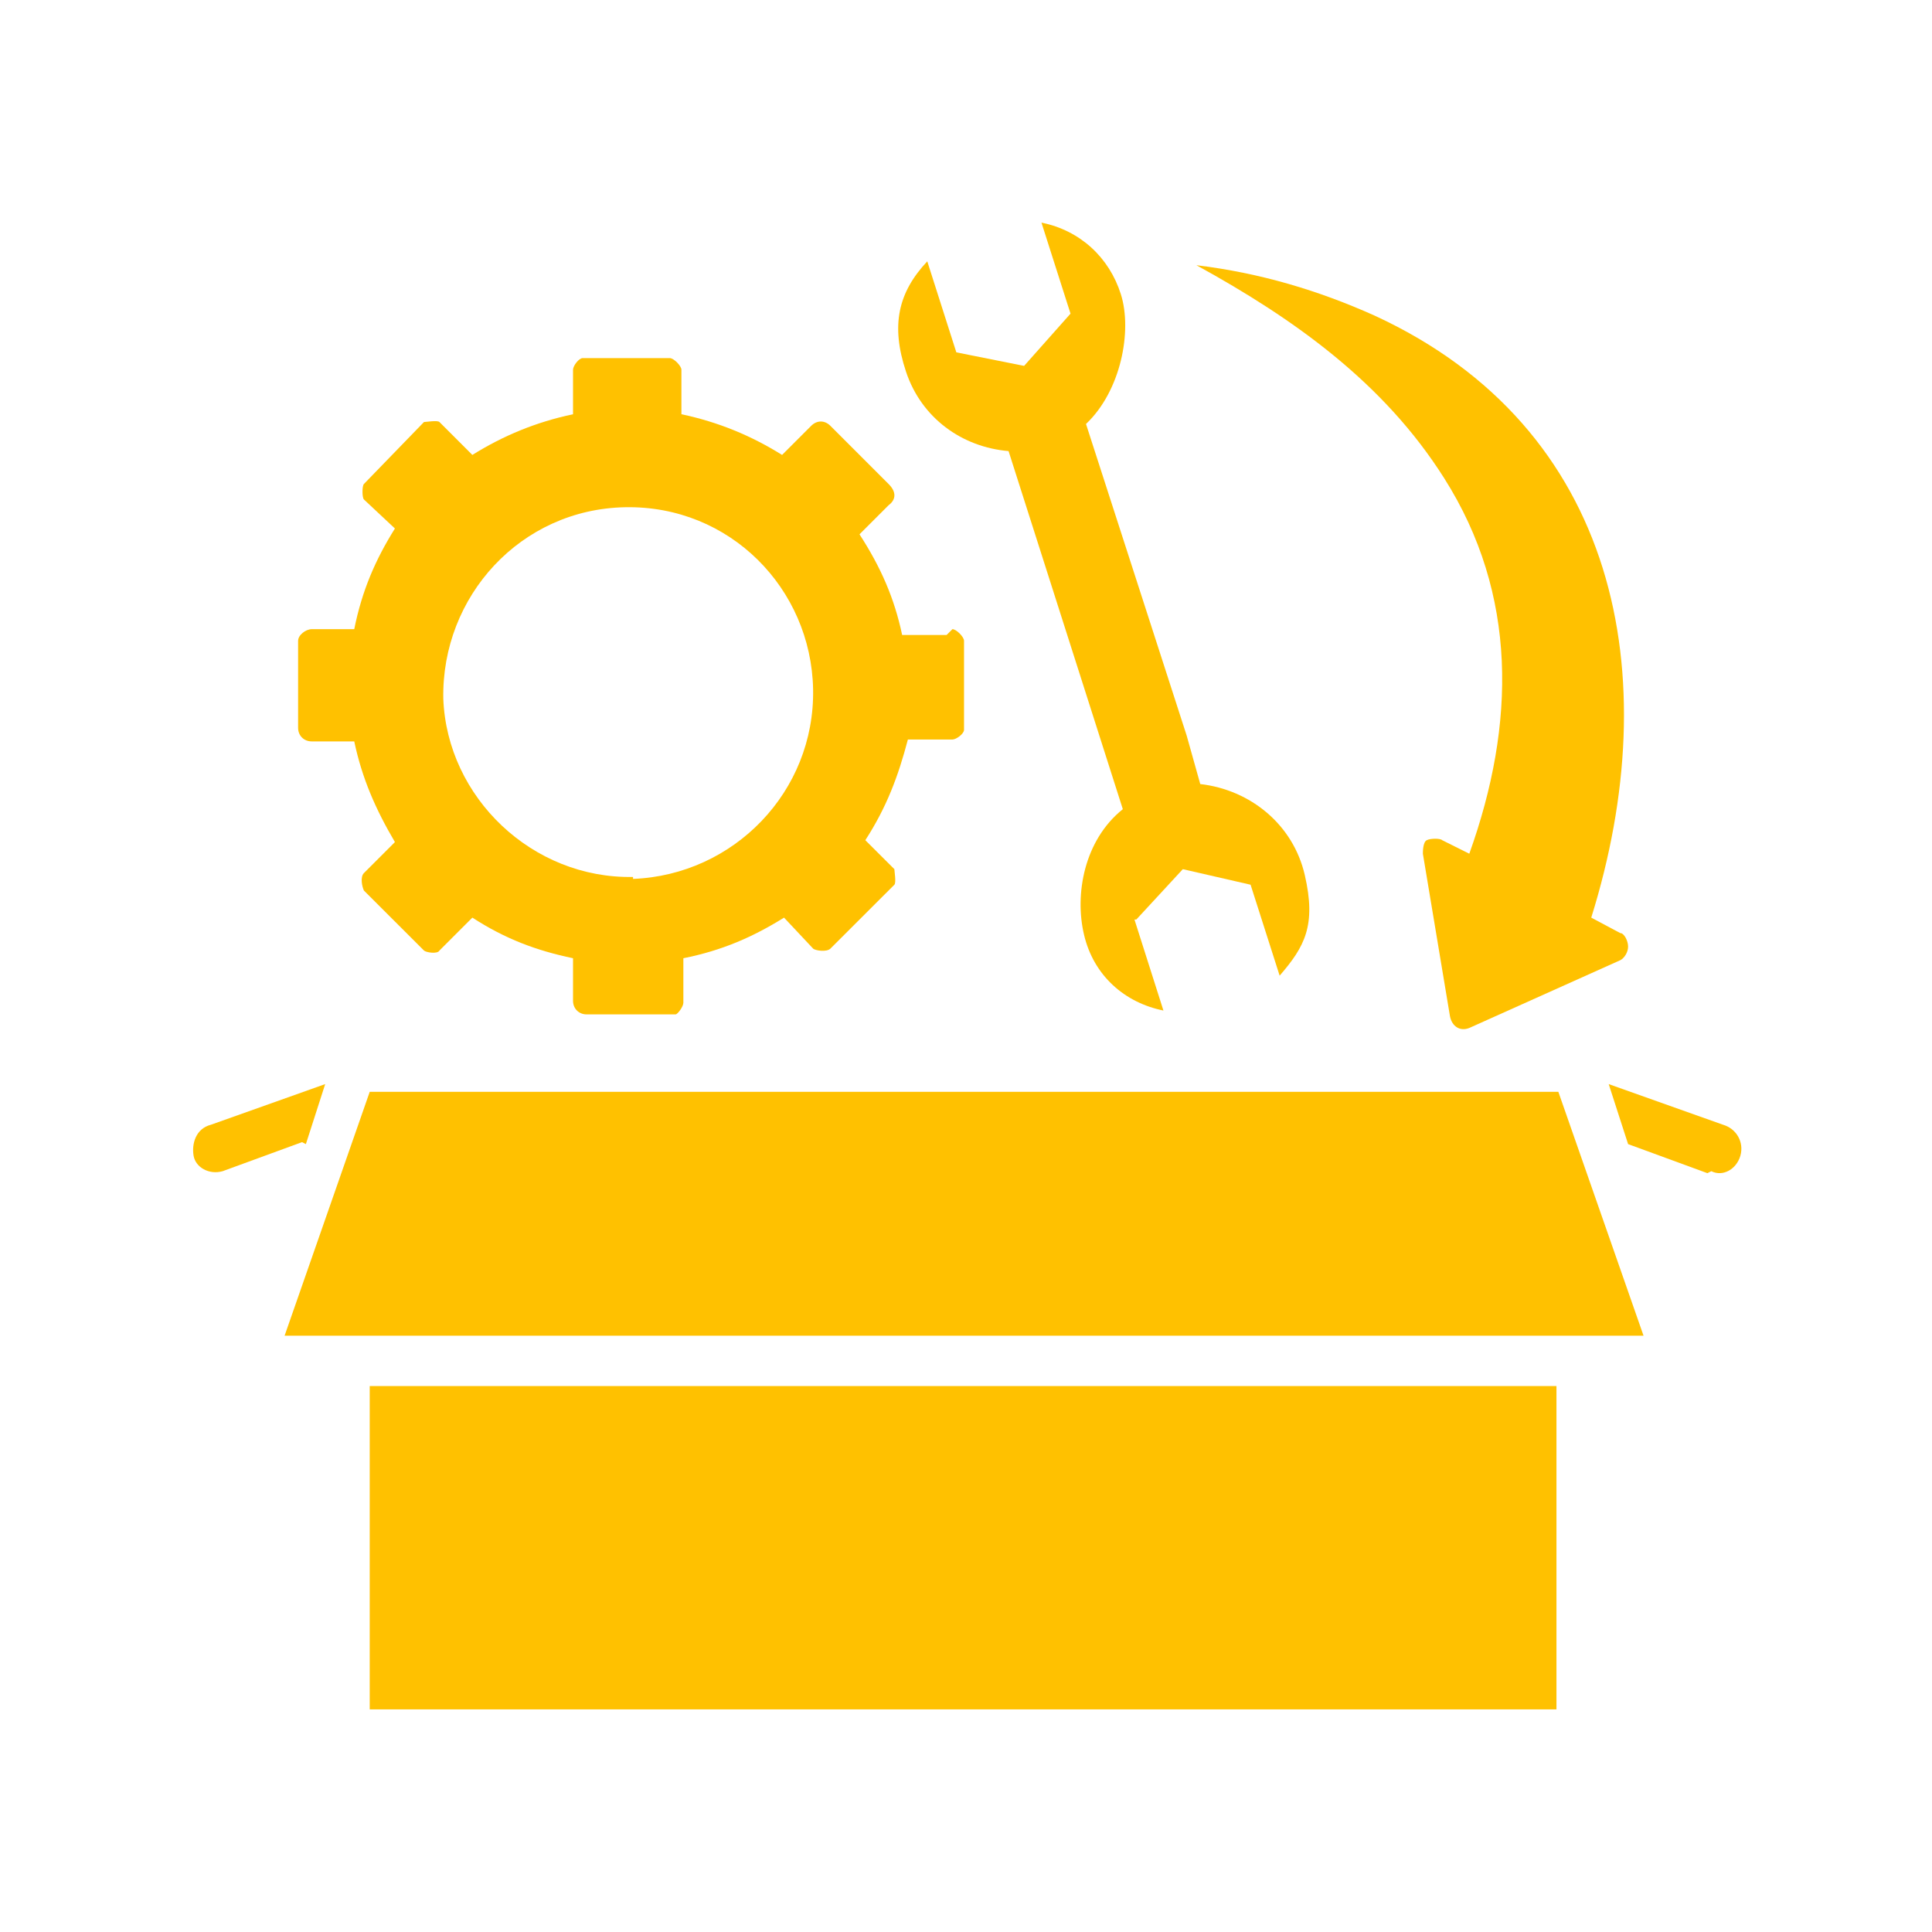
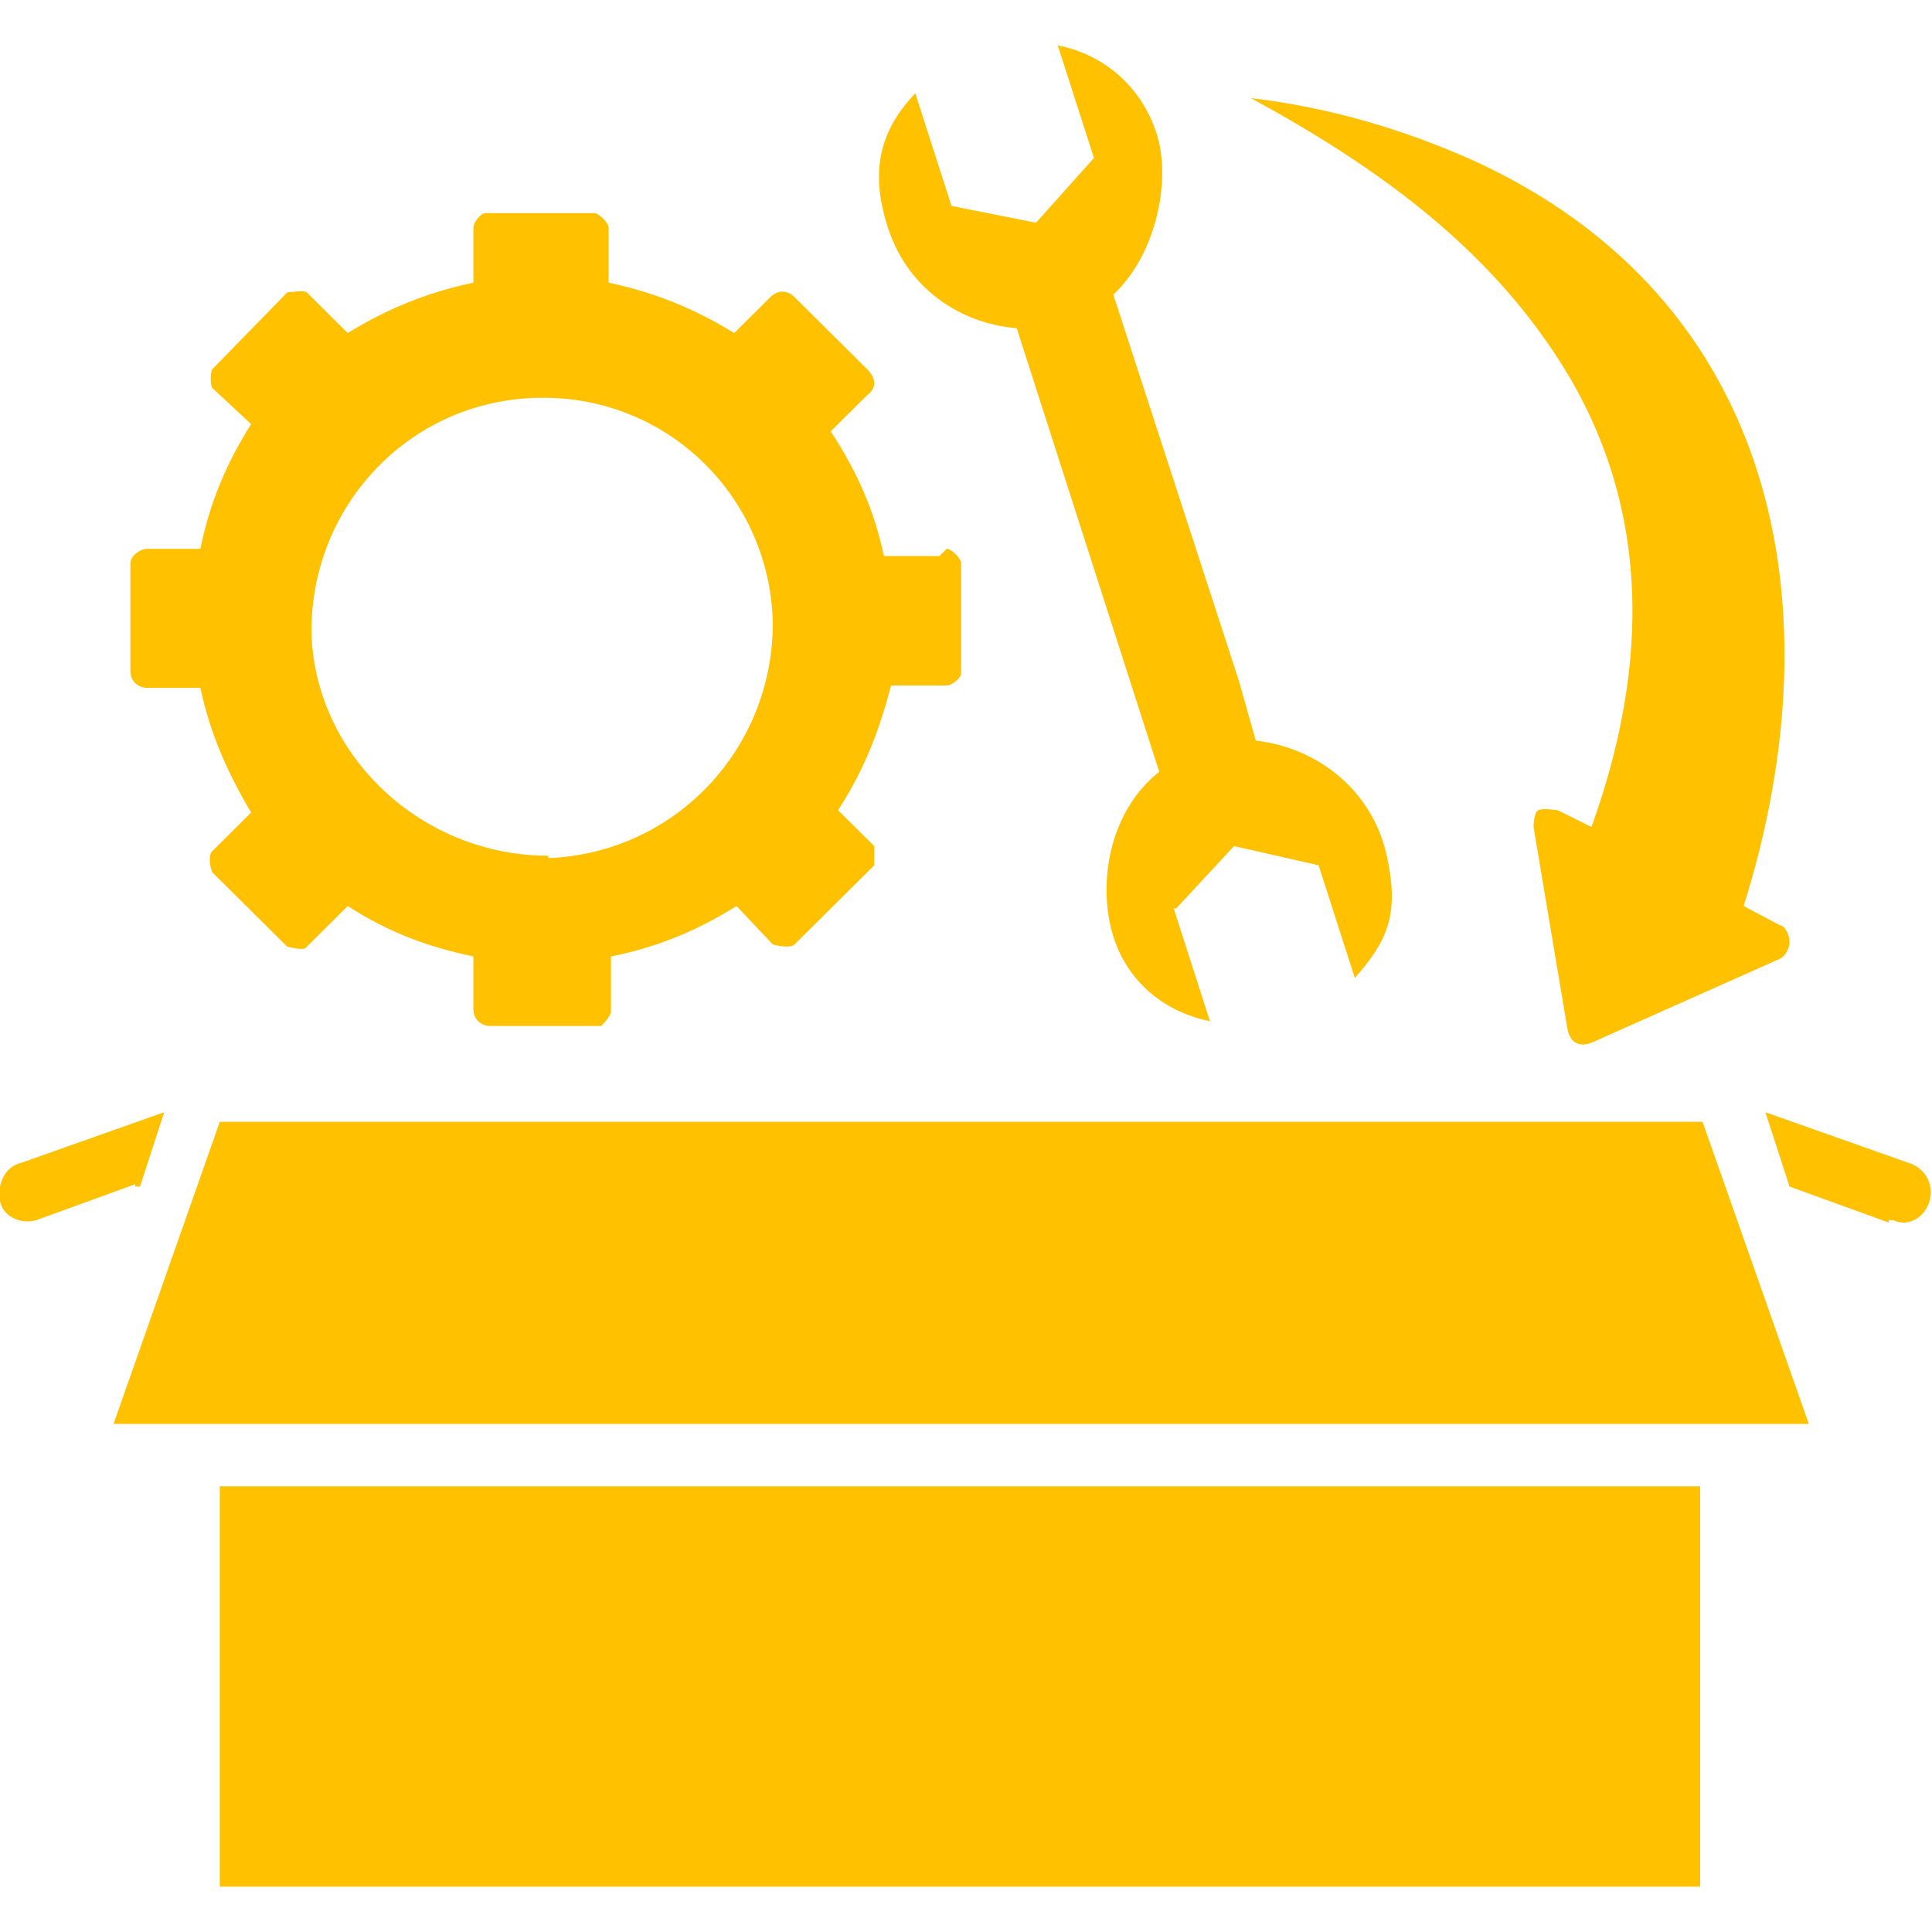
- <svg xmlns="http://www.w3.org/2000/svg" width="100px" height="100px" viewBox="0 0 100 100" version="1.1">
+ <svg xmlns="http://www.w3.org/2000/svg" width="90px" height="90px" viewBox="0 0 90 86" version="1.1">
  <g id="surface1">
-     <rect x="0" y="0" width="100" height="100" style="fill:rgb(100%,100%,100%);fill-opacity:1;stroke:none;" />
-     <path style=" stroke:none;fill-rule:nonzero;fill:rgb(100%,75.686%,0%);fill-opacity:1;" d="M 19.137 71.742 L 80.562 71.742 L 80.562 88.477 L 19.137 88.477 Z M 19.137 71.742 " />
-     <path style=" stroke:none;fill-rule:nonzero;fill:rgb(100%,75.686%,0%);fill-opacity:1;" d="M 85.07 69.137 L 14.73 69.137 L 19.137 56.512 L 80.66 56.512 Z M 85.07 69.137 " />
-     <path style=" stroke:none;fill-rule:nonzero;fill:rgb(100%,75.686%,0%);fill-opacity:1;" d="M 48.996 32.867 L 46.695 32.867 C 46.293 30.961 45.59 29.359 44.488 27.656 L 45.992 26.152 C 46.395 25.852 46.395 25.449 45.992 25.051 L 42.984 22.043 C 42.684 21.742 42.285 21.742 41.984 22.043 L 40.48 23.547 C 38.879 22.547 37.176 21.844 35.27 21.441 L 35.27 19.137 C 35.27 18.938 34.871 18.535 34.668 18.535 L 30.16 18.535 C 29.961 18.535 29.66 18.938 29.66 19.137 L 29.66 21.441 C 27.754 21.844 26.051 22.547 24.449 23.547 L 22.746 21.844 C 22.645 21.742 22.043 21.844 21.945 21.844 L 18.836 25.051 C 18.738 25.148 18.738 25.75 18.836 25.852 L 20.441 27.355 C 19.438 28.957 18.738 30.562 18.336 32.566 L 16.133 32.566 C 15.832 32.566 15.43 32.867 15.43 33.168 L 15.43 37.676 C 15.43 38.074 15.73 38.375 16.133 38.375 L 18.336 38.375 C 18.738 40.281 19.438 41.883 20.441 43.586 L 18.836 45.191 C 18.637 45.391 18.738 45.891 18.836 46.094 L 21.945 49.199 C 22.043 49.297 22.645 49.398 22.746 49.199 L 24.449 47.496 C 26.152 48.598 27.754 49.199 29.66 49.598 L 29.66 51.805 C 29.66 52.203 29.961 52.504 30.359 52.504 L 34.969 52.504 C 35.07 52.504 35.371 52.105 35.371 51.902 L 35.371 49.598 C 37.375 49.199 38.977 48.496 40.582 47.496 L 42.086 49.098 C 42.184 49.199 42.785 49.297 42.984 49.098 L 46.293 45.793 C 46.395 45.691 46.293 45.09 46.293 44.988 L 44.789 43.488 C 45.891 41.785 46.492 40.18 46.992 38.277 L 49.297 38.277 C 49.5 38.277 49.898 37.977 49.898 37.777 L 49.898 33.168 C 49.898 32.965 49.5 32.566 49.297 32.566 Z M 32.766 45.391 C 27.555 45.492 23.145 41.281 22.945 36.172 C 22.844 30.863 26.953 26.352 32.363 26.254 C 37.777 26.152 41.984 30.461 42.086 35.672 C 42.184 40.98 37.977 45.289 32.766 45.492 Z M 32.766 45.391 " />
-     <path style=" stroke:none;fill-rule:nonzero;fill:rgb(100%,75.686%,0%);fill-opacity:1;" d="M 76.051 53.207 C 75.551 53.406 75.148 53.105 75.051 52.605 L 73.648 44.188 C 73.648 44.09 73.648 43.586 73.848 43.488 C 74.047 43.387 74.551 43.387 74.648 43.488 L 76.051 44.188 C 78.457 37.477 78.559 30.762 74.75 24.75 C 71.645 19.84 67.035 16.531 61.926 13.727 C 65.23 14.129 68.238 15.031 71.141 16.332 C 83.766 22.145 86.273 34.969 82.363 47.496 L 83.867 48.297 C 84.066 48.297 84.27 48.699 84.27 48.996 C 84.27 49.297 84.066 49.598 83.867 49.699 Z M 76.051 53.207 " />
-     <path style=" stroke:none;fill-rule:nonzero;fill:rgb(100%,75.686%,0%);fill-opacity:1;" d="M 58.719 47.594 L 60.219 52.305 C 58.215 51.902 56.613 50.5 56.113 48.398 C 55.609 46.293 56.113 43.488 58.117 41.883 L 52.203 23.348 C 49.801 23.145 47.695 21.645 46.895 19.238 C 46.094 16.832 46.492 15.129 47.996 13.527 L 49.5 18.238 L 53.008 18.938 L 55.41 16.234 L 53.906 11.523 C 55.91 11.926 57.414 13.328 58.016 15.23 C 58.617 17.133 58.016 20.242 56.211 21.945 L 61.422 38.074 L 62.125 40.582 C 64.73 40.883 66.934 42.684 67.535 45.289 C 68.137 47.895 67.535 48.996 66.234 50.5 L 64.73 45.793 L 61.223 44.988 L 58.816 47.594 Z M 58.719 47.594 " />
-     <path style=" stroke:none;fill-rule:nonzero;fill:rgb(100%,75.686%,0%);fill-opacity:1;" d="M 88.375 60.723 L 84.27 59.219 L 83.266 56.113 L 89.18 58.215 C 89.879 58.418 90.281 59.117 90.082 59.82 C 89.879 60.52 89.18 60.922 88.578 60.621 Z M 88.375 60.723 " />
-     <path style=" stroke:none;fill-rule:nonzero;fill:rgb(100%,75.686%,0%);fill-opacity:1;" d="M 15.633 59.117 L 11.523 60.621 C 10.82 60.82 10.121 60.422 10.02 59.82 C 9.918 59.219 10.121 58.418 10.922 58.215 L 16.832 56.113 L 15.832 59.219 Z M 15.633 59.117 " />
+     <path style=" stroke:none;fill-rule:nonzero;fill:rgb(100%,75.686%,0%);fill-opacity:1;" d="M 10.238 67.238 L 79.199 67.238 L 79.199 85.887 L 10.238 85.887 Z M 10.238 67.238 " />
+     <path style=" stroke:none;fill-rule:nonzero;fill:rgb(100%,75.686%,0%);fill-opacity:1;" d="M 84.262 64.332 L 5.289 64.332 L 10.238 50.258 L 79.312 50.258 Z M 84.262 64.332 " />
+     <path style=" stroke:none;fill-rule:nonzero;fill:rgb(100%,75.686%,0%);fill-opacity:1;" d="M 43.762 23.902 L 41.176 23.902 C 40.727 21.777 39.938 19.992 38.699 18.094 L 40.387 16.418 C 40.836 16.082 40.836 15.637 40.387 15.191 L 37.012 11.84 C 36.676 11.504 36.227 11.504 35.887 11.84 L 34.199 13.516 C 32.398 12.398 30.488 11.617 28.352 11.168 L 28.352 8.602 C 28.352 8.375 27.898 7.93 27.676 7.93 L 22.613 7.93 C 22.387 7.93 22.051 8.375 22.051 8.602 L 22.051 11.168 C 19.914 11.617 18 12.398 16.199 13.516 L 14.289 11.617 C 14.176 11.504 13.5 11.617 13.387 11.617 L 9.898 15.191 C 9.789 15.301 9.789 15.973 9.898 16.082 L 11.699 17.758 C 10.574 19.547 9.789 21.332 9.336 23.566 L 6.863 23.566 C 6.523 23.566 6.074 23.902 6.074 24.238 L 6.074 29.262 C 6.074 29.711 6.414 30.043 6.863 30.043 L 9.336 30.043 C 9.789 32.168 10.574 33.953 11.699 35.852 L 9.898 37.641 C 9.676 37.863 9.789 38.422 9.898 38.645 L 13.387 42.105 C 13.5 42.105 14.176 42.328 14.289 42.105 L 16.199 40.207 C 18.113 41.438 19.914 42.105 22.051 42.555 L 22.051 45.012 C 22.051 45.457 22.387 45.793 22.836 45.793 L 28.012 45.793 C 28.012 45.793 28.461 45.344 28.461 45.121 L 28.461 42.555 C 30.711 42.105 32.512 41.324 34.312 40.207 L 36 41.996 C 36 41.996 36.789 42.219 37.012 41.996 L 40.727 38.309 C 40.727 38.309 40.727 37.527 40.727 37.414 L 39.039 35.742 C 40.273 33.84 40.949 32.055 41.512 29.934 L 44.102 29.934 C 44.324 29.934 44.773 29.598 44.773 29.375 L 44.773 24.238 C 44.773 24.012 44.324 23.566 44.102 23.566 Z M 25.539 37.863 C 19.688 37.863 14.738 33.281 14.512 27.586 C 14.398 21.668 19.012 16.641 25.086 16.531 C 31.164 16.418 35.887 21.223 36 27.027 C 36 32.949 31.387 37.75 25.539 37.973 Z M 25.539 37.863 " />
+     <path style=" stroke:none;fill-rule:nonzero;fill:rgb(100%,75.686%,0%);fill-opacity:1;" d="M 74.137 46.574 C 73.574 46.797 73.125 46.574 73.012 45.902 L 71.438 36.523 C 71.438 36.523 71.438 35.852 71.664 35.742 C 71.887 35.629 72.449 35.742 72.562 35.742 L 74.137 36.523 C 76.836 29.039 76.949 21.555 72.676 14.855 C 69.188 9.383 64.012 5.695 58.273 2.57 C 61.988 3.016 65.363 4.02 68.625 5.473 C 82.801 11.949 85.613 26.246 81.227 40.207 L 82.914 41.102 C 83.137 41.102 83.363 41.547 83.363 41.883 C 83.363 42.219 83.137 42.555 82.914 42.664 Z M 74.137 46.574 " />
+     <path style=" stroke:none;fill-rule:nonzero;fill:rgb(100%,75.686%,0%);fill-opacity:1;" d="M 54.676 40.32 L 56.363 45.57 C 54.113 45.121 52.312 43.559 51.75 41.215 C 51.188 38.867 51.75 35.742 54 33.953 L 47.363 13.289 C 44.664 13.066 42.301 11.391 41.398 8.711 C 40.5 6.031 40.949 4.133 42.637 2.344 L 44.324 7.594 L 48.262 8.375 L 50.961 5.359 L 49.273 0.113 C 51.523 0.559 53.211 2.121 53.887 4.246 C 54.562 6.367 53.887 9.828 51.863 11.727 L 57.711 29.711 L 58.5 32.5 C 61.426 32.836 63.898 34.848 64.574 37.75 C 65.25 40.656 64.574 41.883 63.113 43.559 L 61.426 38.309 L 57.488 37.414 L 54.789 40.32 Z M 54.676 40.32 " />
+     <path style=" stroke:none;fill-rule:nonzero;fill:rgb(100%,75.686%,0%);fill-opacity:1;" d="M 87.977 54.949 L 83.363 53.273 L 82.238 49.812 L 88.875 52.16 C 89.664 52.383 90.113 53.164 89.887 53.945 C 89.664 54.727 88.875 55.176 88.199 54.84 L 87.977 54.84 Z M 87.977 54.949 " />
+     <path style=" stroke:none;fill-rule:nonzero;fill:rgb(100%,75.686%,0%);fill-opacity:1;" d="M 6.301 53.164 L 1.688 54.84 C 0.898 55.062 0.113 54.617 0 53.945 C -0.113 53.273 0.113 52.383 1.012 52.16 L 7.648 49.812 L 6.523 53.273 L 6.301 53.273 Z M 6.301 53.164 " />
  </g>
</svg>
